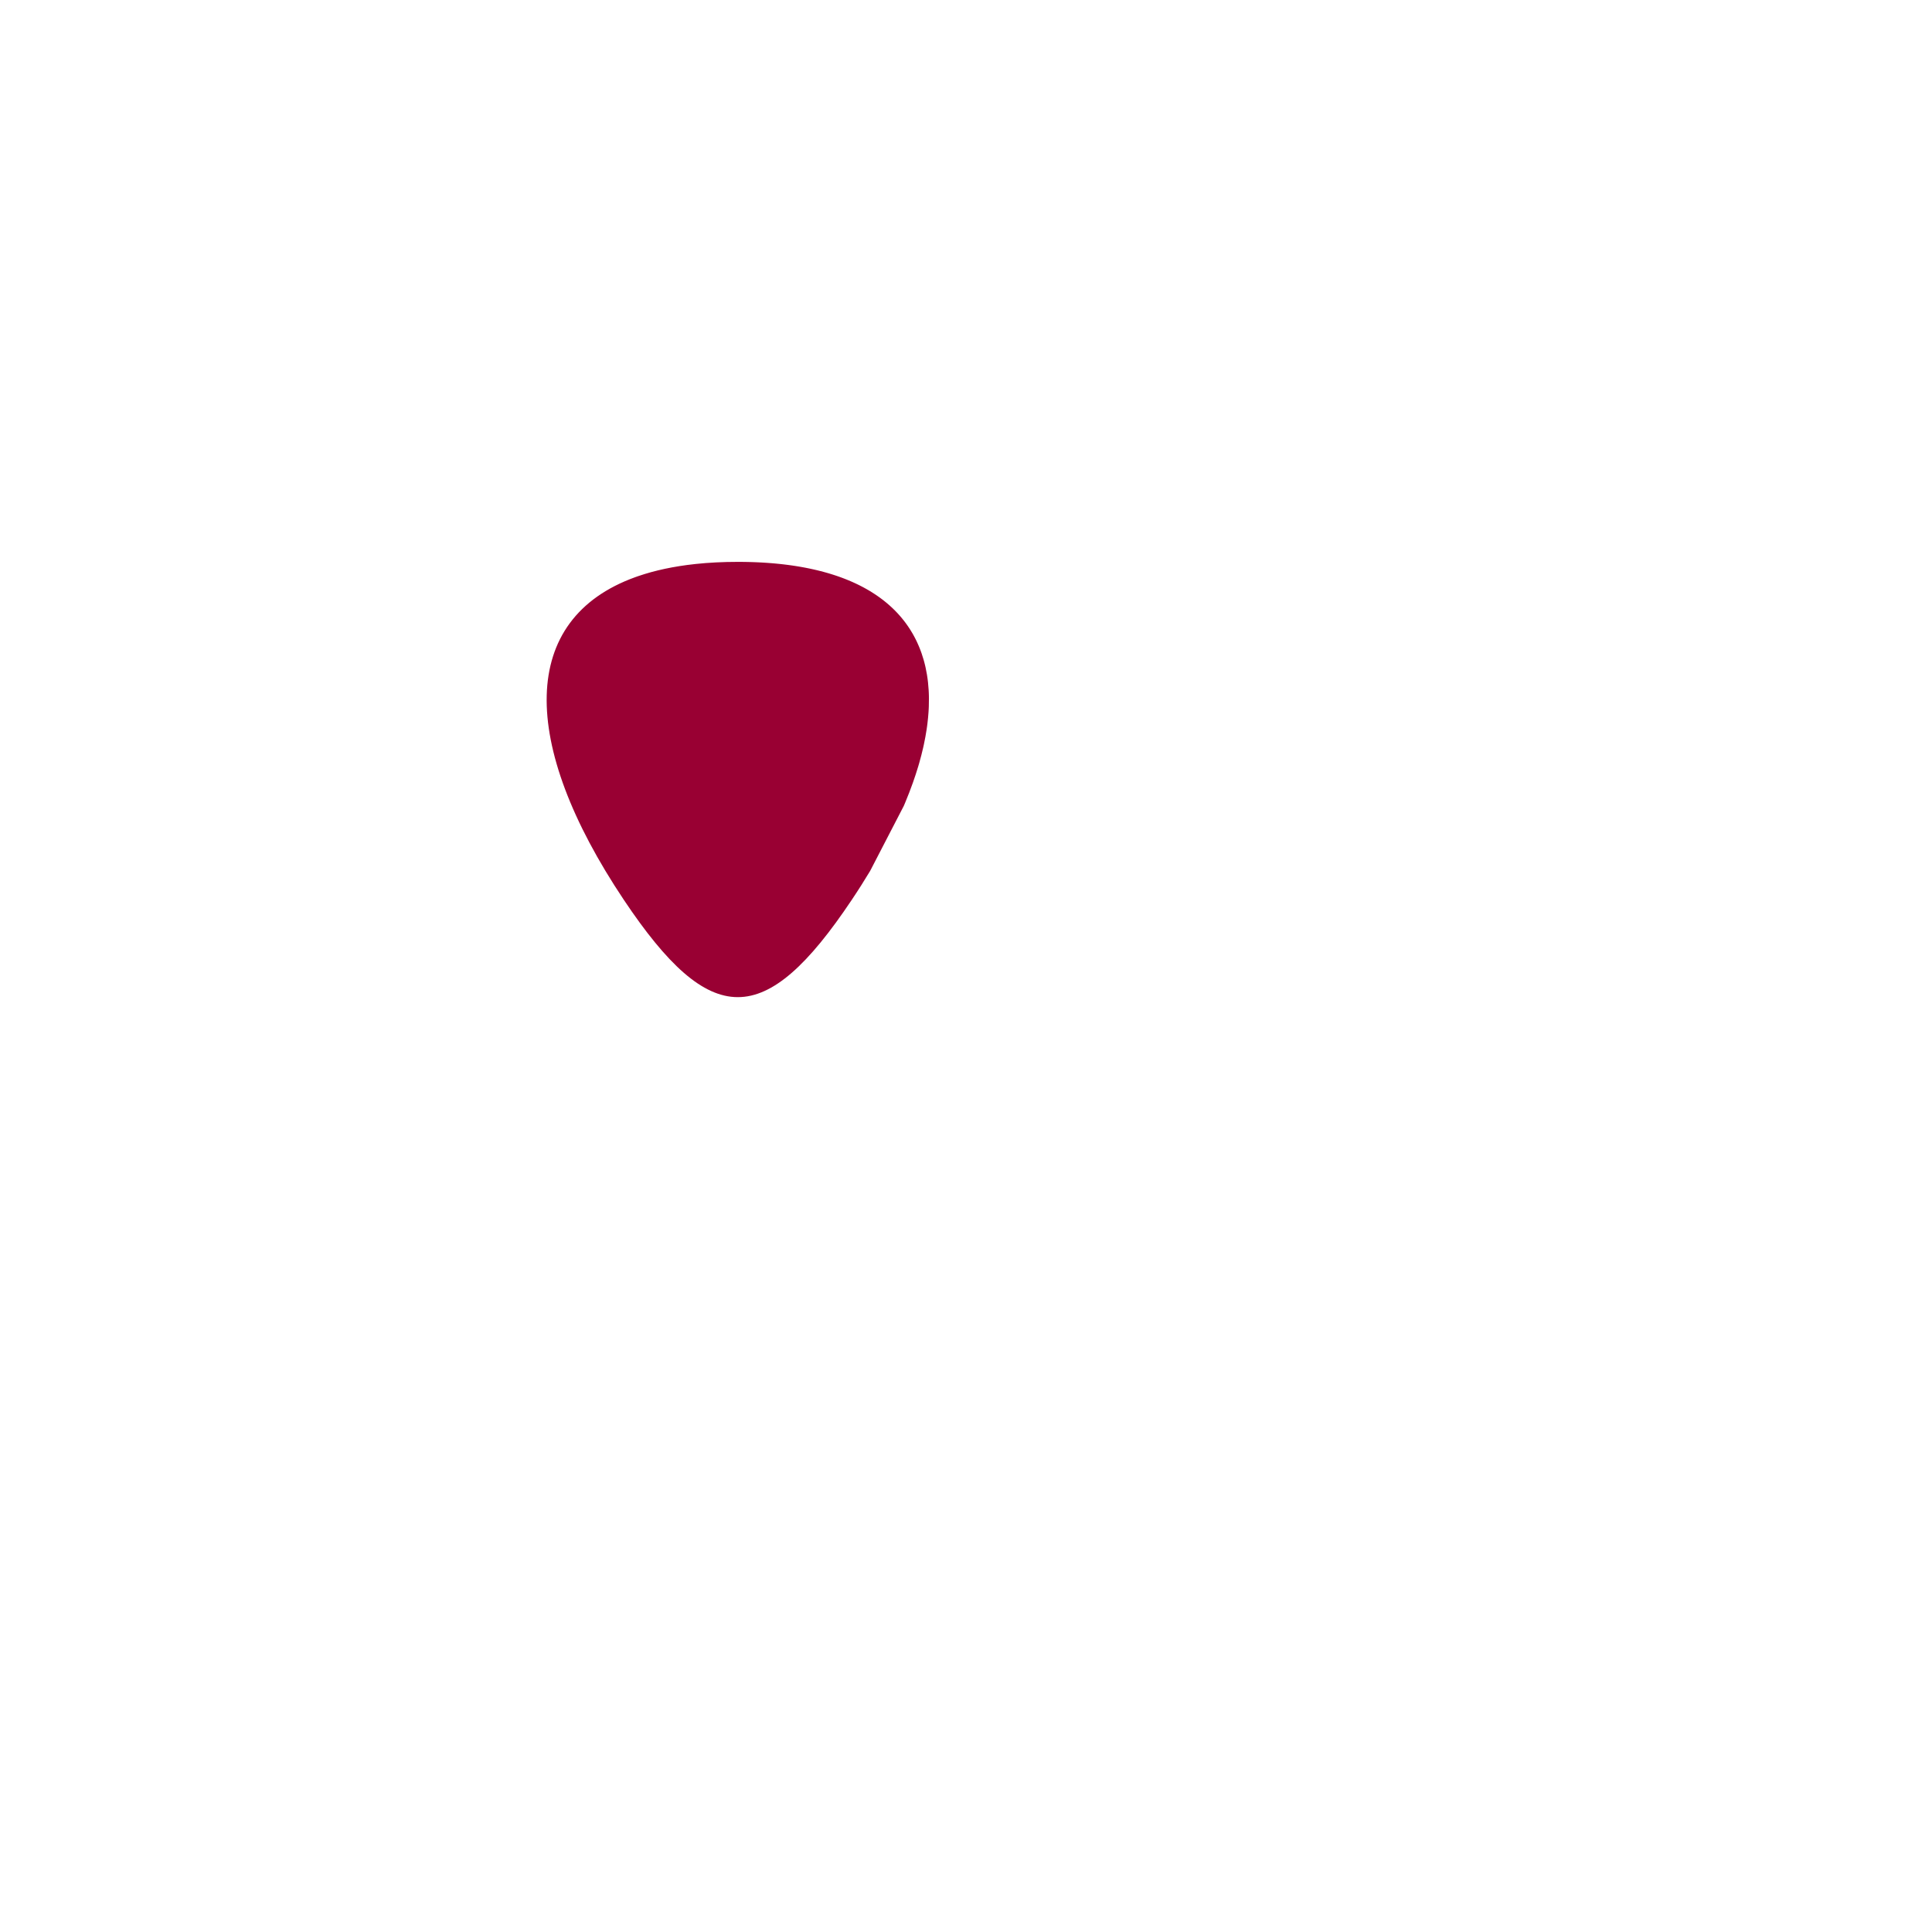
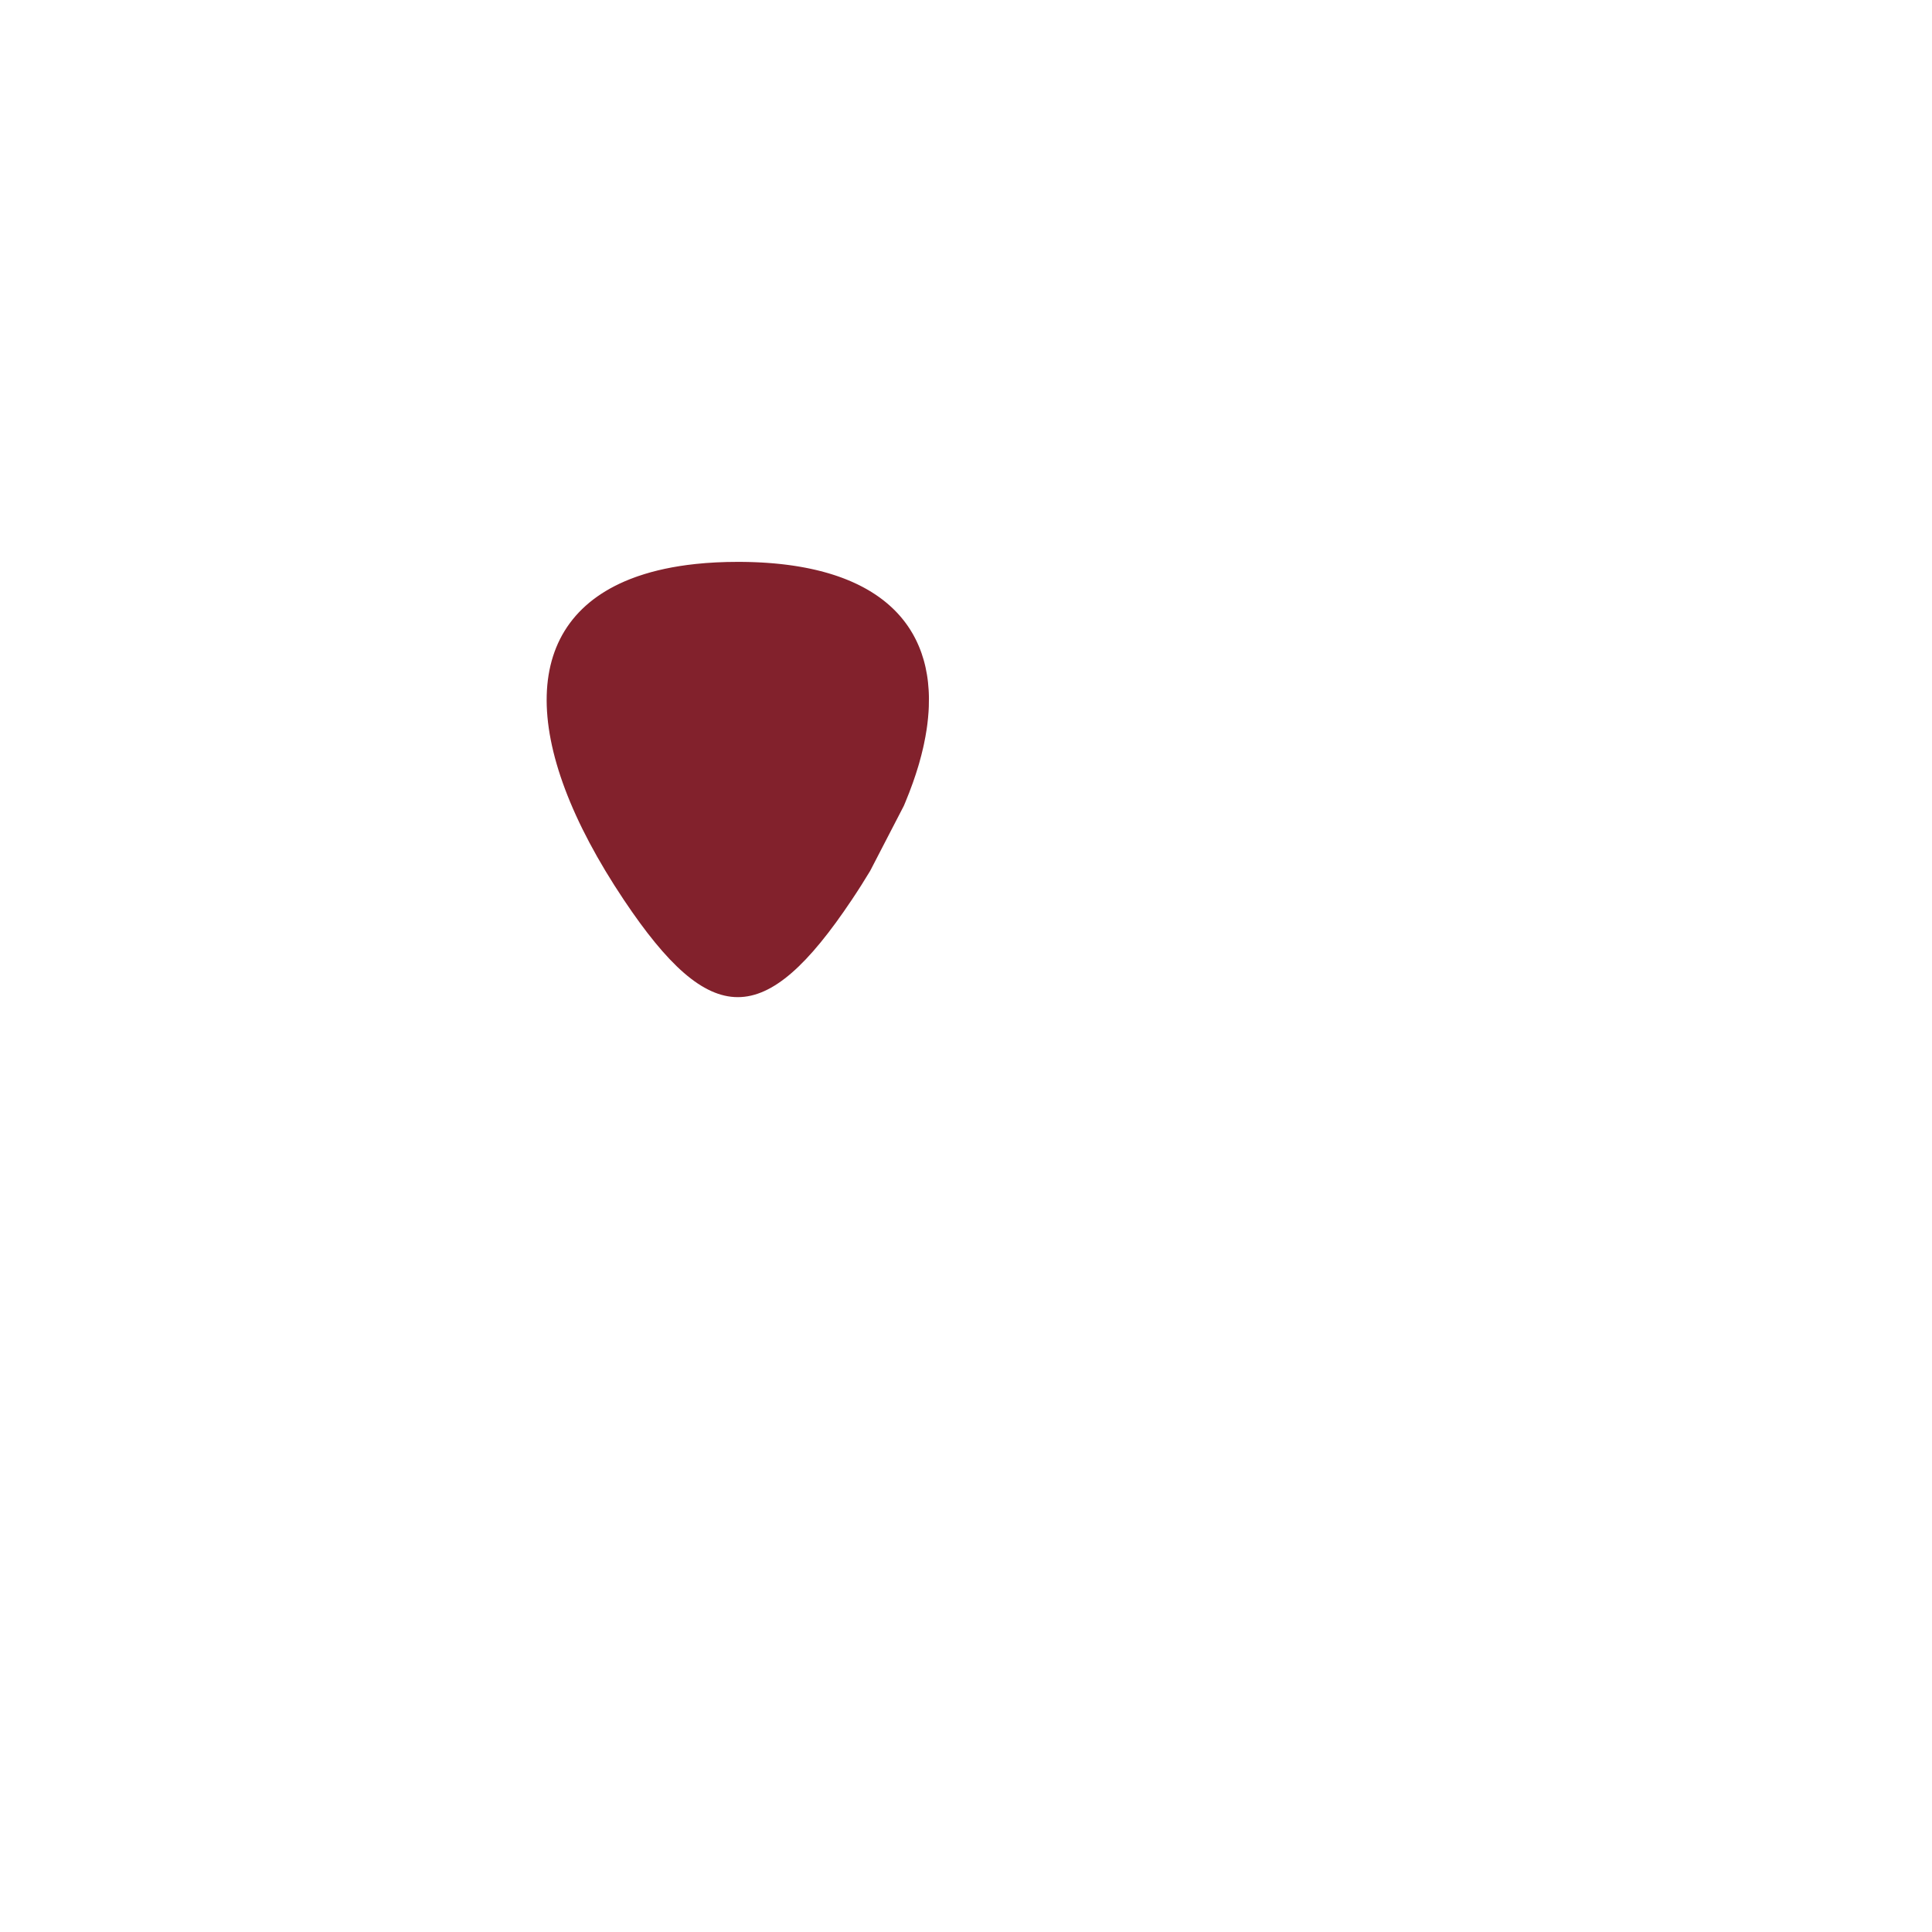
<svg xmlns="http://www.w3.org/2000/svg" width="1024" height="1024">
  <g>
-     <path fill="#990033" stroke="null" id="svg_61" d="m492.353,370.073c-0.004,-0.409 -0.013,-0.817 -0.022,-1.223c-0.002,-0.106 -0.004,-0.212 -0.007,-0.318c-0.011,-0.391 -0.023,-0.781 -0.039,-1.169c-0.005,-0.107 -0.009,-0.214 -0.015,-0.321c-0.018,-0.399 -0.037,-0.797 -0.06,-1.194c-0.002,-0.037 -0.004,-0.073 -0.007,-0.108c-0.077,-1.311 -0.185,-2.606 -0.323,-3.885c-0.008,-0.08 -0.017,-0.16 -0.024,-0.24c-0.041,-0.366 -0.085,-0.73 -0.13,-1.094c-0.016,-0.125 -0.03,-0.249 -0.046,-0.374c-0.046,-0.352 -0.095,-0.704 -0.145,-1.054c-0.018,-0.122 -0.036,-0.243 -0.055,-0.365c-0.054,-0.361 -0.108,-0.721 -0.166,-1.078c-0.009,-0.057 -0.02,-0.113 -0.028,-0.169c-0.199,-1.199 -0.426,-2.382 -0.682,-3.549c-0.023,-0.108 -0.046,-0.217 -0.069,-0.325c-0.074,-0.328 -0.15,-0.654 -0.228,-0.979c-0.033,-0.137 -0.066,-0.275 -0.1,-0.411c-0.077,-0.319 -0.157,-0.635 -0.24,-0.951c-0.035,-0.133 -0.069,-0.265 -0.106,-0.398c-0.086,-0.324 -0.173,-0.648 -0.264,-0.97c-0.022,-0.074 -0.044,-0.147 -0.065,-0.221c-0.312,-1.09 -0.652,-2.165 -1.017,-3.224c-0.044,-0.131 -0.088,-0.263 -0.135,-0.394c-0.103,-0.289 -0.207,-0.579 -0.313,-0.866c-0.055,-0.149 -0.109,-0.299 -0.166,-0.448c-0.106,-0.282 -0.214,-0.563 -0.324,-0.843c-0.057,-0.145 -0.116,-0.289 -0.174,-0.434c-0.115,-0.286 -0.23,-0.571 -0.348,-0.855c-0.04,-0.097 -0.083,-0.193 -0.123,-0.289c-0.271,-0.637 -0.552,-1.27 -0.845,-1.896c-0.028,-0.063 -0.058,-0.127 -0.087,-0.19c-0.127,-0.27 -0.258,-0.539 -0.389,-0.807c-0.073,-0.148 -0.144,-0.298 -0.218,-0.445c-0.127,-0.255 -0.257,-0.507 -0.386,-0.759c-0.081,-0.157 -0.163,-0.313 -0.245,-0.469c-0.131,-0.249 -0.264,-0.498 -0.4,-0.745c-0.083,-0.154 -0.168,-0.306 -0.254,-0.458c-0.139,-0.249 -0.278,-0.5 -0.42,-0.746c-0.07,-0.122 -0.144,-0.243 -0.216,-0.365c-0.292,-0.501 -0.594,-0.998 -0.903,-1.491c-0.079,-0.126 -0.156,-0.252 -0.237,-0.378c-0.148,-0.231 -0.299,-0.461 -0.45,-0.691c-0.104,-0.158 -0.207,-0.316 -0.312,-0.472c-0.149,-0.221 -0.3,-0.442 -0.451,-0.661c-0.112,-0.162 -0.225,-0.323 -0.338,-0.484c-0.154,-0.216 -0.306,-0.432 -0.461,-0.646c-0.117,-0.161 -0.237,-0.32 -0.354,-0.48c-0.158,-0.212 -0.316,-0.426 -0.475,-0.636c-0.116,-0.153 -0.235,-0.302 -0.351,-0.452c-0.303,-0.388 -0.61,-0.773 -0.924,-1.155c-0.128,-0.158 -0.257,-0.317 -0.388,-0.474c-0.164,-0.197 -0.332,-0.391 -0.501,-0.586c-0.139,-0.162 -0.278,-0.324 -0.418,-0.485c-0.168,-0.191 -0.338,-0.381 -0.508,-0.57c-0.146,-0.163 -0.292,-0.325 -0.441,-0.485c-0.17,-0.185 -0.342,-0.371 -0.514,-0.554c-0.155,-0.164 -0.312,-0.327 -0.469,-0.489c-0.171,-0.179 -0.342,-0.358 -0.516,-0.534c-0.186,-0.188 -0.376,-0.373 -0.565,-0.561c-0.285,-0.283 -0.575,-0.563 -0.868,-0.84c-0.182,-0.173 -0.362,-0.345 -0.545,-0.515c-0.179,-0.166 -0.362,-0.329 -0.543,-0.494c-0.178,-0.161 -0.356,-0.322 -0.536,-0.482c-0.183,-0.163 -0.368,-0.325 -0.554,-0.485c-0.184,-0.16 -0.37,-0.319 -0.555,-0.477c-0.186,-0.157 -0.372,-0.315 -0.56,-0.47c-0.198,-0.163 -0.399,-0.326 -0.599,-0.488c-0.181,-0.146 -0.361,-0.293 -0.544,-0.439c-0.306,-0.241 -0.616,-0.481 -0.928,-0.72c-0.222,-0.169 -0.447,-0.338 -0.672,-0.505c-0.232,-0.174 -0.464,-0.346 -0.701,-0.518c-0.19,-0.138 -0.384,-0.275 -0.578,-0.412c-0.218,-0.156 -0.438,-0.31 -0.66,-0.464c-0.198,-0.137 -0.397,-0.274 -0.596,-0.409c-0.225,-0.153 -0.452,-0.304 -0.68,-0.454c-0.198,-0.131 -0.397,-0.263 -0.597,-0.393c-0.246,-0.16 -0.497,-0.318 -0.747,-0.477c-0.184,-0.117 -0.367,-0.234 -0.552,-0.349c-0.417,-0.259 -0.838,-0.513 -1.263,-0.766c-0.168,-0.1 -0.34,-0.198 -0.509,-0.297c-0.284,-0.165 -0.566,-0.329 -0.853,-0.491c-0.202,-0.115 -0.408,-0.227 -0.612,-0.341c-0.26,-0.145 -0.522,-0.288 -0.785,-0.431c-0.211,-0.114 -0.425,-0.227 -0.637,-0.341c-0.267,-0.141 -0.535,-0.281 -0.806,-0.419c-0.209,-0.108 -0.419,-0.217 -0.632,-0.324c-0.3,-0.151 -0.604,-0.301 -0.909,-0.45c-0.183,-0.089 -0.364,-0.181 -0.548,-0.269c-0.474,-0.227 -0.952,-0.452 -1.434,-0.674c-0.173,-0.08 -0.349,-0.156 -0.523,-0.236c-0.331,-0.149 -0.664,-0.299 -0.998,-0.445c-0.215,-0.094 -0.43,-0.185 -0.645,-0.278c-0.304,-0.13 -0.609,-0.26 -0.915,-0.387c-0.224,-0.094 -0.448,-0.185 -0.674,-0.278c-0.312,-0.127 -0.627,-0.254 -0.943,-0.378c-0.218,-0.086 -0.435,-0.173 -0.654,-0.257c-0.362,-0.14 -0.726,-0.278 -1.092,-0.414c-0.176,-0.065 -0.35,-0.131 -0.527,-0.198c-0.53,-0.195 -1.065,-0.386 -1.603,-0.574c-0.181,-0.063 -0.364,-0.124 -0.545,-0.186c-0.378,-0.129 -0.756,-0.258 -1.138,-0.384c-0.225,-0.075 -0.453,-0.147 -0.68,-0.221c-0.346,-0.112 -0.693,-0.223 -1.044,-0.332c-0.236,-0.074 -0.471,-0.146 -0.709,-0.219c-0.359,-0.109 -0.72,-0.218 -1.08,-0.324c-0.226,-0.066 -0.451,-0.134 -0.678,-0.199c-0.43,-0.124 -0.864,-0.245 -1.299,-0.365c-0.159,-0.044 -0.318,-0.089 -0.478,-0.133c-0.587,-0.16 -1.18,-0.316 -1.777,-0.468c-0.19,-0.048 -0.383,-0.096 -0.574,-0.143c-0.421,-0.105 -0.844,-0.21 -1.269,-0.312c-0.238,-0.058 -0.478,-0.114 -0.717,-0.169c-0.389,-0.09 -0.782,-0.181 -1.174,-0.269c-0.246,-0.056 -0.494,-0.11 -0.742,-0.165c-0.406,-0.088 -0.814,-0.176 -1.224,-0.262c-0.232,-0.048 -0.462,-0.098 -0.696,-0.145c-0.505,-0.103 -1.016,-0.203 -1.527,-0.303c-0.137,-0.026 -0.272,-0.054 -0.41,-0.08c-0.645,-0.123 -1.295,-0.241 -1.95,-0.356c-0.202,-0.036 -0.407,-0.068 -0.609,-0.104c-0.462,-0.08 -0.927,-0.158 -1.394,-0.234c-0.251,-0.041 -0.506,-0.081 -0.762,-0.121c-0.43,-0.067 -0.863,-0.134 -1.297,-0.199c-0.26,-0.039 -0.52,-0.077 -0.781,-0.114c-0.452,-0.065 -0.908,-0.128 -1.365,-0.19c-0.239,-0.033 -0.475,-0.065 -0.716,-0.097c-0.591,-0.078 -1.186,-0.153 -1.784,-0.224c-0.105,-0.013 -0.207,-0.026 -0.313,-0.039c-0.701,-0.083 -1.407,-0.162 -2.12,-0.238c-0.218,-0.023 -0.439,-0.044 -0.657,-0.066c-0.502,-0.052 -1.004,-0.102 -1.51,-0.149c-0.268,-0.025 -0.538,-0.049 -0.807,-0.074c-0.47,-0.043 -0.943,-0.083 -1.419,-0.122c-0.274,-0.023 -0.548,-0.045 -0.822,-0.066c-0.5,-0.039 -1.002,-0.076 -1.506,-0.112c-0.245,-0.018 -0.49,-0.036 -0.737,-0.053c-0.687,-0.045 -1.379,-0.088 -2.076,-0.128c-0.061,-0.003 -0.12,-0.007 -0.181,-0.011c-0.757,-0.042 -1.519,-0.08 -2.286,-0.115c-0.239,-0.011 -0.48,-0.02 -0.721,-0.029c-0.535,-0.022 -1.071,-0.043 -1.612,-0.062c-0.285,-0.009 -0.571,-0.019 -0.858,-0.027c-0.507,-0.016 -1.018,-0.029 -1.531,-0.041c-0.29,-0.007 -0.583,-0.014 -0.875,-0.02c-0.544,-0.011 -1.091,-0.019 -1.639,-0.026c-0.254,-0.003 -0.506,-0.007 -0.762,-0.009c-0.802,-0.008 -1.606,-0.013 -2.419,-0.013c-7.891,0 -15.314,0.376 -22.269,1.109c-1.545,0.163 -3.068,0.344 -4.567,0.542c-1.371,0.181 -2.722,0.377 -4.054,0.588s-2.646,0.434 -3.939,0.674c-1.294,0.239 -2.568,0.492 -3.825,0.761c-1.255,0.267 -2.492,0.549 -3.709,0.846c-2.434,0.592 -4.794,1.24 -7.075,1.944c-1.14,0.351 -2.263,0.717 -3.365,1.096c-0.551,0.189 -1.098,0.383 -1.64,0.579c-61.233,22.189 -61.693,87.707 -5.89,171.103c45.913,68.615 74.753,68.615 120.666,0c0.784,-1.171 1.553,-2.337 2.312,-3.501c0.153,-0.23 0.303,-0.461 0.454,-0.692c0.755,-1.161 1.501,-2.317 2.234,-3.471c0.067,-0.106 0.135,-0.212 0.202,-0.32c1.585,-2.497 3.118,-4.978 4.598,-7.439c0.004,-0.007 0.008,-0.014 0.013,-0.021l17.832,-34.447c0.252,-0.592 0.503,-1.181 0.748,-1.77c0.008,-0.02 0.017,-0.04 0.025,-0.06c1.487,-3.565 2.843,-7.074 4.069,-10.529c0.012,-0.032 0.022,-0.064 0.034,-0.096c1.017,-2.872 1.943,-5.705 2.777,-8.496c0.004,-0.015 0.008,-0.028 0.014,-0.043c0.16,-0.538 0.317,-1.073 0.47,-1.606c0.013,-0.046 0.026,-0.094 0.04,-0.14c0.787,-2.747 1.483,-5.453 2.09,-8.117c0.009,-0.042 0.021,-0.085 0.028,-0.127c0.114,-0.5 0.224,-0.998 0.33,-1.495c0.014,-0.063 0.026,-0.126 0.041,-0.188c0.56,-2.619 1.032,-5.196 1.416,-7.731c0.011,-0.066 0.021,-0.133 0.029,-0.199c0.069,-0.464 0.137,-0.926 0.199,-1.386c0.011,-0.078 0.022,-0.156 0.032,-0.234c0.064,-0.471 0.126,-0.941 0.184,-1.41c0.001,-0.006 0.001,-0.012 0.002,-0.018c0.245,-1.998 0.433,-3.967 0.566,-5.909c0.006,-0.087 0.013,-0.176 0.019,-0.263c0.027,-0.427 0.054,-0.853 0.075,-1.277c0.005,-0.093 0.009,-0.185 0.015,-0.278c0.022,-0.435 0.041,-0.87 0.058,-1.303c0.001,-0.021 0.001,-0.042 0.002,-0.063c0.052,-1.426 0.072,-2.838 0.06,-4.233c0.005,-0.034 0.005,-0.072 0.005,-0.108z" />
+     <path fill="#82212c" stroke="null" id="svg_61" d="m492.353,370.073c-0.004,-0.409 -0.013,-0.817 -0.022,-1.223c-0.002,-0.106 -0.004,-0.212 -0.007,-0.318c-0.011,-0.391 -0.023,-0.781 -0.039,-1.169c-0.005,-0.107 -0.009,-0.214 -0.015,-0.321c-0.018,-0.399 -0.037,-0.797 -0.06,-1.194c-0.002,-0.037 -0.004,-0.073 -0.007,-0.108c-0.077,-1.311 -0.185,-2.606 -0.323,-3.885c-0.008,-0.08 -0.017,-0.16 -0.024,-0.24c-0.041,-0.366 -0.085,-0.73 -0.13,-1.094c-0.016,-0.125 -0.03,-0.249 -0.046,-0.374c-0.046,-0.352 -0.095,-0.704 -0.145,-1.054c-0.018,-0.122 -0.036,-0.243 -0.055,-0.365c-0.054,-0.361 -0.108,-0.721 -0.166,-1.078c-0.009,-0.057 -0.02,-0.113 -0.028,-0.169c-0.199,-1.199 -0.426,-2.382 -0.682,-3.549c-0.023,-0.108 -0.046,-0.217 -0.069,-0.325c-0.074,-0.328 -0.15,-0.654 -0.228,-0.979c-0.033,-0.137 -0.066,-0.275 -0.1,-0.411c-0.077,-0.319 -0.157,-0.635 -0.24,-0.951c-0.035,-0.133 -0.069,-0.265 -0.106,-0.398c-0.086,-0.324 -0.173,-0.648 -0.264,-0.97c-0.022,-0.074 -0.044,-0.147 -0.065,-0.221c-0.312,-1.09 -0.652,-2.165 -1.017,-3.224c-0.044,-0.131 -0.088,-0.263 -0.135,-0.394c-0.103,-0.289 -0.207,-0.579 -0.313,-0.866c-0.055,-0.149 -0.109,-0.299 -0.166,-0.448c-0.106,-0.282 -0.214,-0.563 -0.324,-0.843c-0.057,-0.145 -0.116,-0.289 -0.174,-0.434c-0.115,-0.286 -0.23,-0.571 -0.348,-0.855c-0.04,-0.097 -0.083,-0.193 -0.123,-0.289c-0.271,-0.637 -0.552,-1.27 -0.845,-1.896c-0.028,-0.063 -0.058,-0.127 -0.087,-0.19c-0.127,-0.27 -0.258,-0.539 -0.389,-0.807c-0.073,-0.148 -0.144,-0.298 -0.218,-0.445c-0.127,-0.255 -0.257,-0.507 -0.386,-0.759c-0.081,-0.157 -0.163,-0.313 -0.245,-0.469c-0.131,-0.249 -0.264,-0.498 -0.4,-0.745c-0.083,-0.154 -0.168,-0.306 -0.254,-0.458c-0.139,-0.249 -0.278,-0.5 -0.42,-0.746c-0.07,-0.122 -0.144,-0.243 -0.216,-0.365c-0.292,-0.501 -0.594,-0.998 -0.903,-1.491c-0.079,-0.126 -0.156,-0.252 -0.237,-0.378c-0.148,-0.231 -0.299,-0.461 -0.45,-0.691c-0.104,-0.158 -0.207,-0.316 -0.312,-0.472c-0.149,-0.221 -0.3,-0.442 -0.451,-0.661c-0.112,-0.162 -0.225,-0.323 -0.338,-0.484c-0.154,-0.216 -0.306,-0.432 -0.461,-0.646c-0.117,-0.161 -0.237,-0.32 -0.354,-0.48c-0.158,-0.212 -0.316,-0.426 -0.475,-0.636c-0.116,-0.153 -0.235,-0.302 -0.351,-0.452c-0.303,-0.388 -0.61,-0.773 -0.924,-1.155c-0.128,-0.158 -0.257,-0.317 -0.388,-0.474c-0.164,-0.197 -0.332,-0.391 -0.501,-0.586c-0.139,-0.162 -0.278,-0.324 -0.418,-0.485c-0.168,-0.191 -0.338,-0.381 -0.508,-0.57c-0.146,-0.163 -0.292,-0.325 -0.441,-0.485c-0.17,-0.185 -0.342,-0.371 -0.514,-0.554c-0.155,-0.164 -0.312,-0.327 -0.469,-0.489c-0.171,-0.179 -0.342,-0.358 -0.516,-0.534c-0.186,-0.188 -0.376,-0.373 -0.565,-0.561c-0.285,-0.283 -0.575,-0.563 -0.868,-0.84c-0.182,-0.173 -0.362,-0.345 -0.545,-0.515c-0.179,-0.166 -0.362,-0.329 -0.543,-0.494c-0.178,-0.161 -0.356,-0.322 -0.536,-0.482c-0.183,-0.163 -0.368,-0.325 -0.554,-0.485c-0.184,-0.16 -0.37,-0.319 -0.555,-0.477c-0.186,-0.157 -0.372,-0.315 -0.56,-0.47c-0.198,-0.163 -0.399,-0.326 -0.599,-0.488c-0.181,-0.146 -0.361,-0.293 -0.544,-0.439c-0.306,-0.241 -0.616,-0.481 -0.928,-0.72c-0.222,-0.169 -0.447,-0.338 -0.672,-0.505c-0.232,-0.174 -0.464,-0.346 -0.701,-0.518c-0.19,-0.138 -0.384,-0.275 -0.578,-0.412c-0.218,-0.156 -0.438,-0.31 -0.66,-0.464c-0.198,-0.137 -0.397,-0.274 -0.596,-0.409c-0.225,-0.153 -0.452,-0.304 -0.68,-0.454c-0.198,-0.131 -0.397,-0.263 -0.597,-0.393c-0.246,-0.16 -0.497,-0.318 -0.747,-0.477c-0.184,-0.117 -0.367,-0.234 -0.552,-0.349c-0.417,-0.259 -0.838,-0.513 -1.263,-0.766c-0.168,-0.1 -0.34,-0.198 -0.509,-0.297c-0.284,-0.165 -0.566,-0.329 -0.853,-0.491c-0.202,-0.115 -0.408,-0.227 -0.612,-0.341c-0.26,-0.145 -0.522,-0.288 -0.785,-0.431c-0.211,-0.114 -0.425,-0.227 -0.637,-0.341c-0.267,-0.141 -0.535,-0.281 -0.806,-0.419c-0.209,-0.108 -0.419,-0.217 -0.632,-0.324c-0.3,-0.151 -0.604,-0.301 -0.909,-0.45c-0.183,-0.089 -0.364,-0.181 -0.548,-0.269c-0.474,-0.227 -0.952,-0.452 -1.434,-0.674c-0.173,-0.08 -0.349,-0.156 -0.523,-0.236c-0.331,-0.149 -0.664,-0.299 -0.998,-0.445c-0.215,-0.094 -0.43,-0.185 -0.645,-0.278c-0.304,-0.13 -0.609,-0.26 -0.915,-0.387c-0.224,-0.094 -0.448,-0.185 -0.674,-0.278c-0.312,-0.127 -0.627,-0.254 -0.943,-0.378c-0.218,-0.086 -0.435,-0.173 -0.654,-0.257c-0.362,-0.14 -0.726,-0.278 -1.092,-0.414c-0.176,-0.065 -0.35,-0.131 -0.527,-0.198c-0.53,-0.195 -1.065,-0.386 -1.603,-0.574c-0.181,-0.063 -0.364,-0.124 -0.545,-0.186c-0.378,-0.129 -0.756,-0.258 -1.138,-0.384c-0.225,-0.075 -0.453,-0.147 -0.68,-0.221c-0.346,-0.112 -0.693,-0.223 -1.044,-0.332c-0.236,-0.074 -0.471,-0.146 -0.709,-0.219c-0.359,-0.109 -0.72,-0.218 -1.08,-0.324c-0.226,-0.066 -0.451,-0.134 -0.678,-0.199c-0.43,-0.124 -0.864,-0.245 -1.299,-0.365c-0.159,-0.044 -0.318,-0.089 -0.478,-0.133c-0.587,-0.16 -1.18,-0.316 -1.777,-0.468c-0.19,-0.048 -0.383,-0.096 -0.574,-0.143c-0.421,-0.105 -0.844,-0.21 -1.269,-0.312c-0.238,-0.058 -0.478,-0.114 -0.717,-0.169c-0.389,-0.09 -0.782,-0.181 -1.174,-0.269c-0.246,-0.056 -0.494,-0.11 -0.742,-0.165c-0.406,-0.088 -0.814,-0.176 -1.224,-0.262c-0.232,-0.048 -0.462,-0.098 -0.696,-0.145c-0.505,-0.103 -1.016,-0.203 -1.527,-0.303c-0.137,-0.026 -0.272,-0.054 -0.41,-0.08c-0.645,-0.123 -1.295,-0.241 -1.95,-0.356c-0.202,-0.036 -0.407,-0.068 -0.609,-0.104c-0.462,-0.08 -0.927,-0.158 -1.394,-0.234c-0.251,-0.041 -0.506,-0.081 -0.762,-0.121c-0.43,-0.067 -0.863,-0.134 -1.297,-0.199c-0.26,-0.039 -0.52,-0.077 -0.781,-0.114c-0.452,-0.065 -0.908,-0.128 -1.365,-0.19c-0.239,-0.033 -0.475,-0.065 -0.716,-0.097c-0.591,-0.078 -1.186,-0.153 -1.784,-0.224c-0.105,-0.013 -0.207,-0.026 -0.313,-0.039c-0.701,-0.083 -1.407,-0.162 -2.12,-0.238c-0.218,-0.023 -0.439,-0.044 -0.657,-0.066c-0.502,-0.052 -1.004,-0.102 -1.51,-0.149c-0.268,-0.025 -0.538,-0.049 -0.807,-0.074c-0.47,-0.043 -0.943,-0.083 -1.419,-0.122c-0.274,-0.023 -0.548,-0.045 -0.822,-0.066c-0.5,-0.039 -1.002,-0.076 -1.506,-0.112c-0.245,-0.018 -0.49,-0.036 -0.737,-0.053c-0.687,-0.045 -1.379,-0.088 -2.076,-0.128c-0.061,-0.003 -0.12,-0.007 -0.181,-0.011c-0.757,-0.042 -1.519,-0.08 -2.286,-0.115c-0.239,-0.011 -0.48,-0.02 -0.721,-0.029c-0.535,-0.022 -1.071,-0.043 -1.612,-0.062c-0.285,-0.009 -0.571,-0.019 -0.858,-0.027c-0.507,-0.016 -1.018,-0.029 -1.531,-0.041c-0.29,-0.007 -0.583,-0.014 -0.875,-0.02c-0.544,-0.011 -1.091,-0.019 -1.639,-0.026c-0.254,-0.003 -0.506,-0.007 -0.762,-0.009c-0.802,-0.008 -1.606,-0.013 -2.419,-0.013c-7.891,0 -15.314,0.376 -22.269,1.109c-1.545,0.163 -3.068,0.344 -4.567,0.542c-1.371,0.181 -2.722,0.377 -4.054,0.588s-2.646,0.434 -3.939,0.674c-1.294,0.239 -2.568,0.492 -3.825,0.761c-1.255,0.267 -2.492,0.549 -3.709,0.846c-2.434,0.592 -4.794,1.24 -7.075,1.944c-1.14,0.351 -2.263,0.717 -3.365,1.096c-0.551,0.189 -1.098,0.383 -1.64,0.579c-61.233,22.189 -61.693,87.707 -5.89,171.103c45.913,68.615 74.753,68.615 120.666,0c0.784,-1.171 1.553,-2.337 2.312,-3.501c0.153,-0.23 0.303,-0.461 0.454,-0.692c0.755,-1.161 1.501,-2.317 2.234,-3.471c0.067,-0.106 0.135,-0.212 0.202,-0.32c1.585,-2.497 3.118,-4.978 4.598,-7.439c0.004,-0.007 0.008,-0.014 0.013,-0.021l17.832,-34.447c0.252,-0.592 0.503,-1.181 0.748,-1.77c0.008,-0.02 0.017,-0.04 0.025,-0.06c1.487,-3.565 2.843,-7.074 4.069,-10.529c0.012,-0.032 0.022,-0.064 0.034,-0.096c1.017,-2.872 1.943,-5.705 2.777,-8.496c0.004,-0.015 0.008,-0.028 0.014,-0.043c0.16,-0.538 0.317,-1.073 0.47,-1.606c0.013,-0.046 0.026,-0.094 0.04,-0.14c0.787,-2.747 1.483,-5.453 2.09,-8.117c0.009,-0.042 0.021,-0.085 0.028,-0.127c0.114,-0.5 0.224,-0.998 0.33,-1.495c0.014,-0.063 0.026,-0.126 0.041,-0.188c0.56,-2.619 1.032,-5.196 1.416,-7.731c0.011,-0.066 0.021,-0.133 0.029,-0.199c0.069,-0.464 0.137,-0.926 0.199,-1.386c0.011,-0.078 0.022,-0.156 0.032,-0.234c0.064,-0.471 0.126,-0.941 0.184,-1.41c0.001,-0.006 0.001,-0.012 0.002,-0.018c0.245,-1.998 0.433,-3.967 0.566,-5.909c0.006,-0.087 0.013,-0.176 0.019,-0.263c0.027,-0.427 0.054,-0.853 0.075,-1.277c0.005,-0.093 0.009,-0.185 0.015,-0.278c0.022,-0.435 0.041,-0.87 0.058,-1.303c0.001,-0.021 0.001,-0.042 0.002,-0.063c0.052,-1.426 0.072,-2.838 0.06,-4.233c0.005,-0.034 0.005,-0.072 0.005,-0.108z" />
  </g>
</svg>
